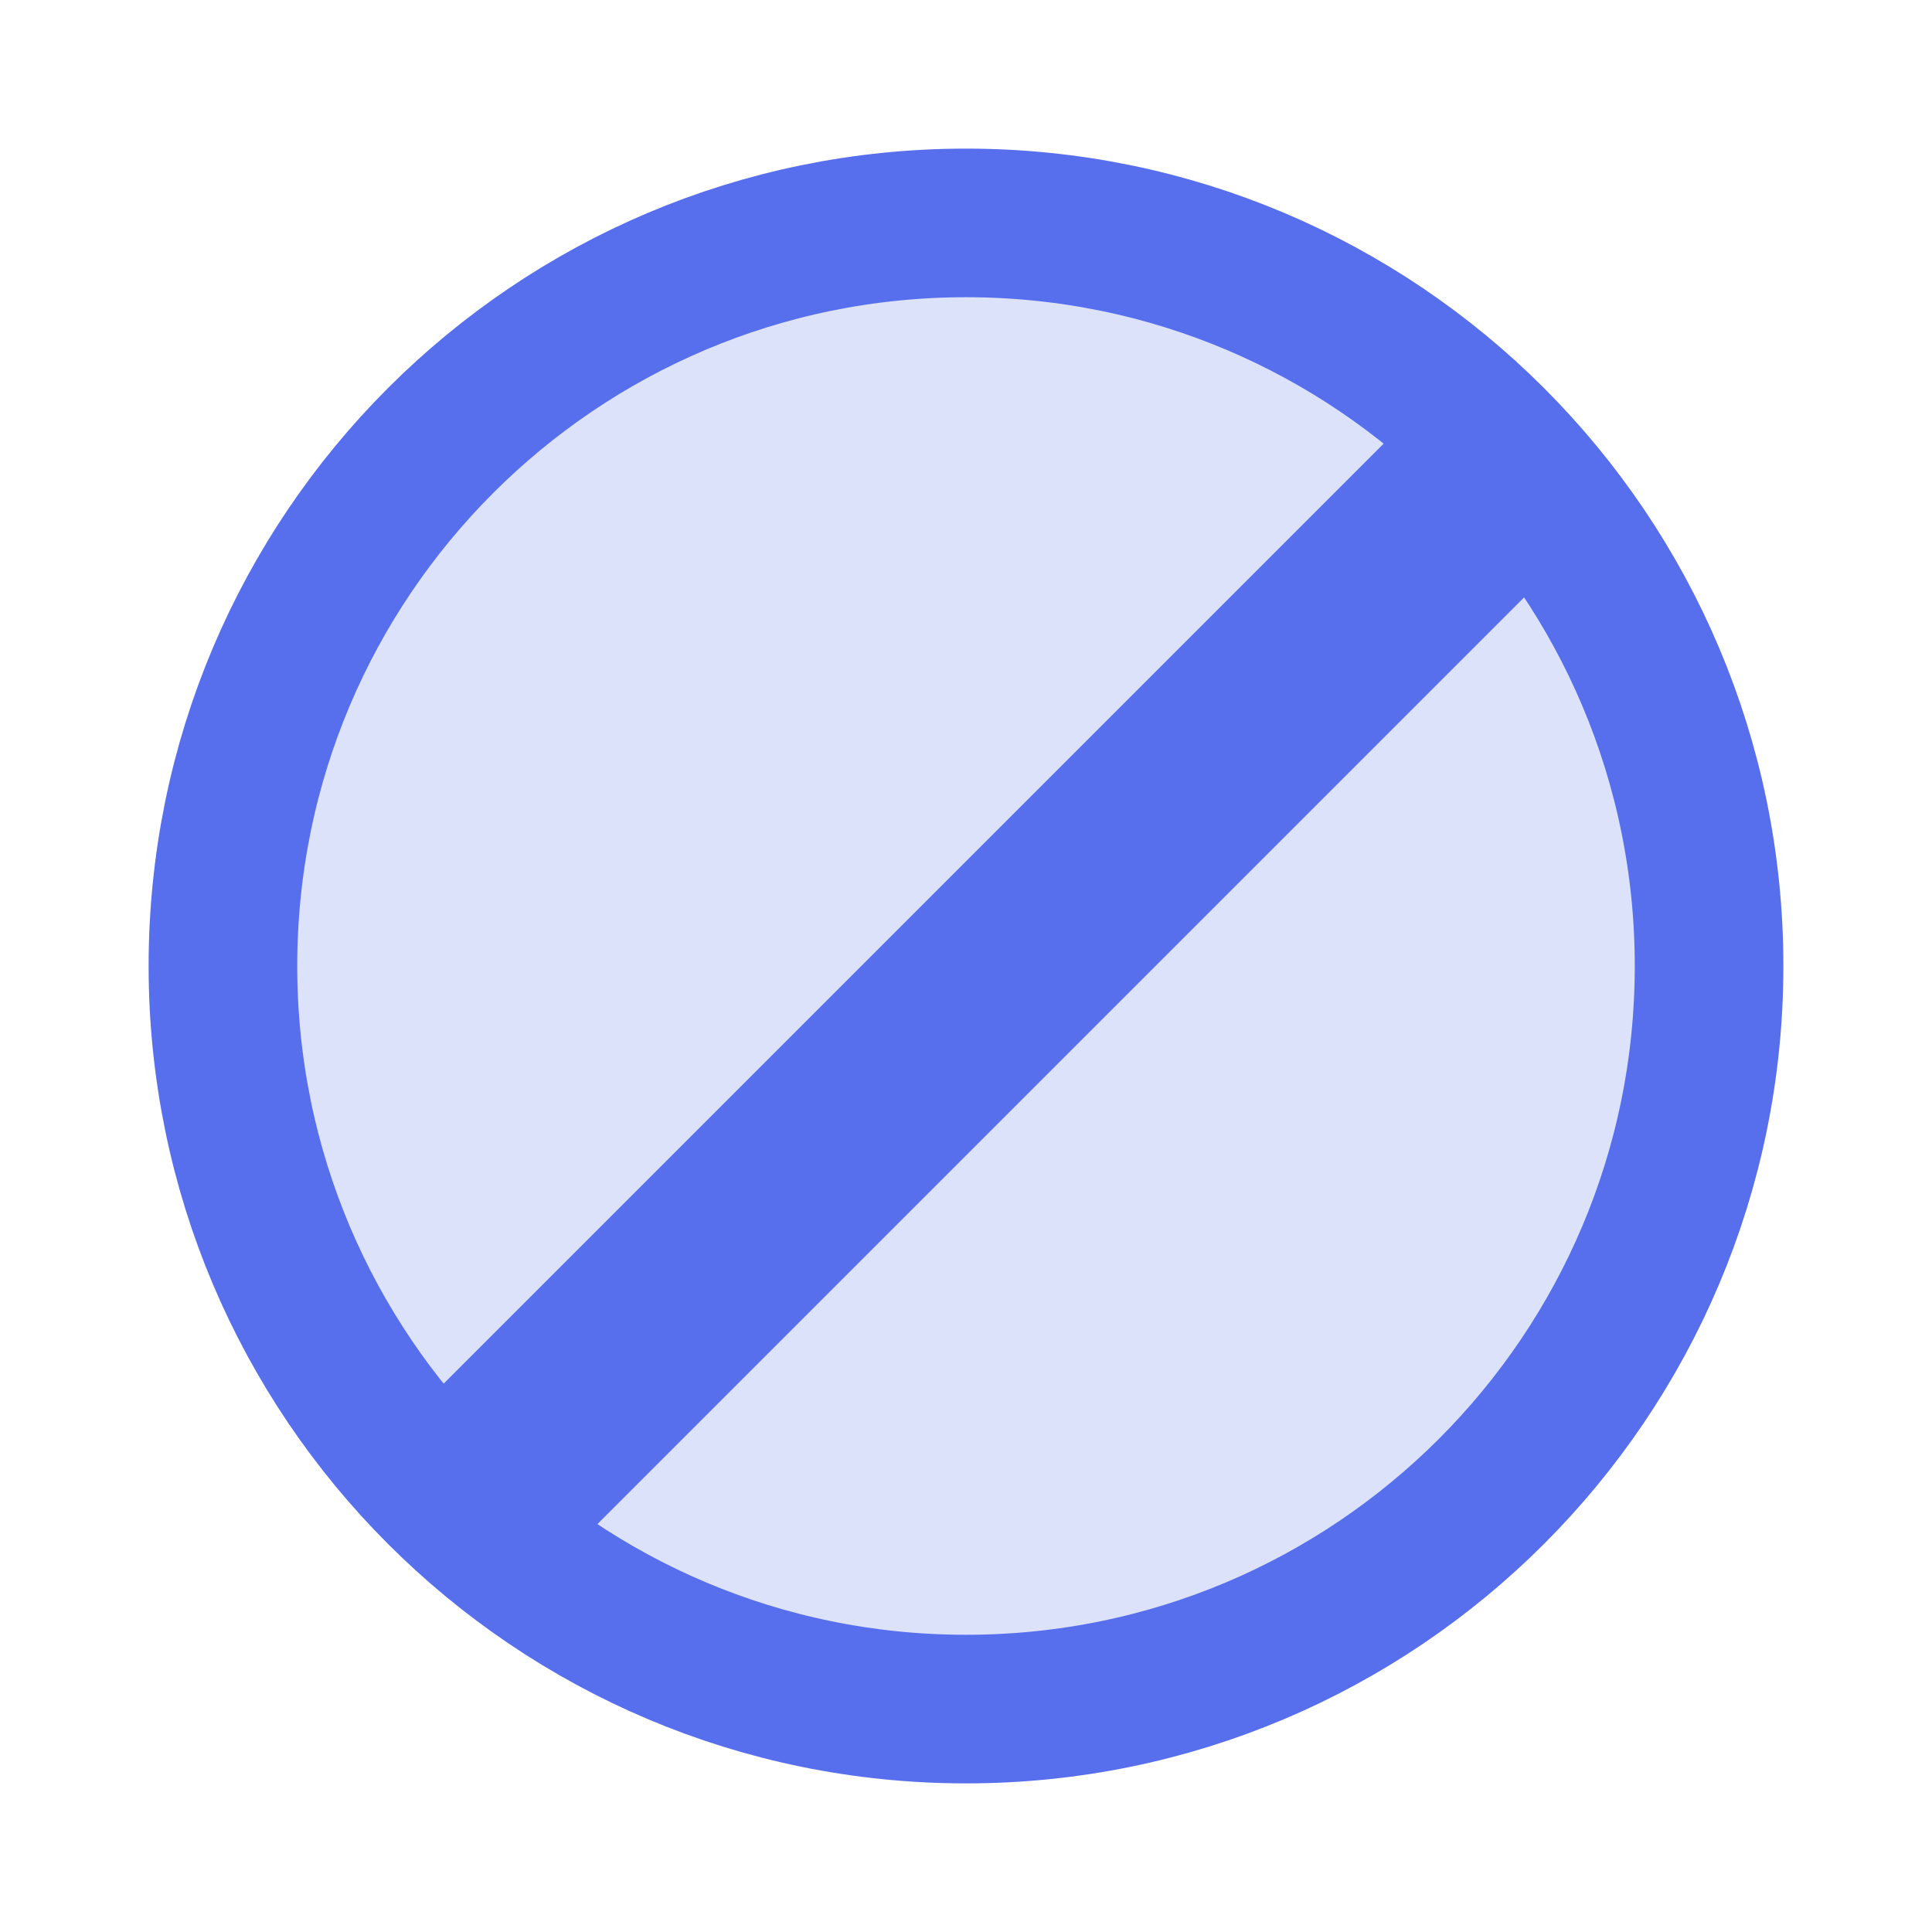
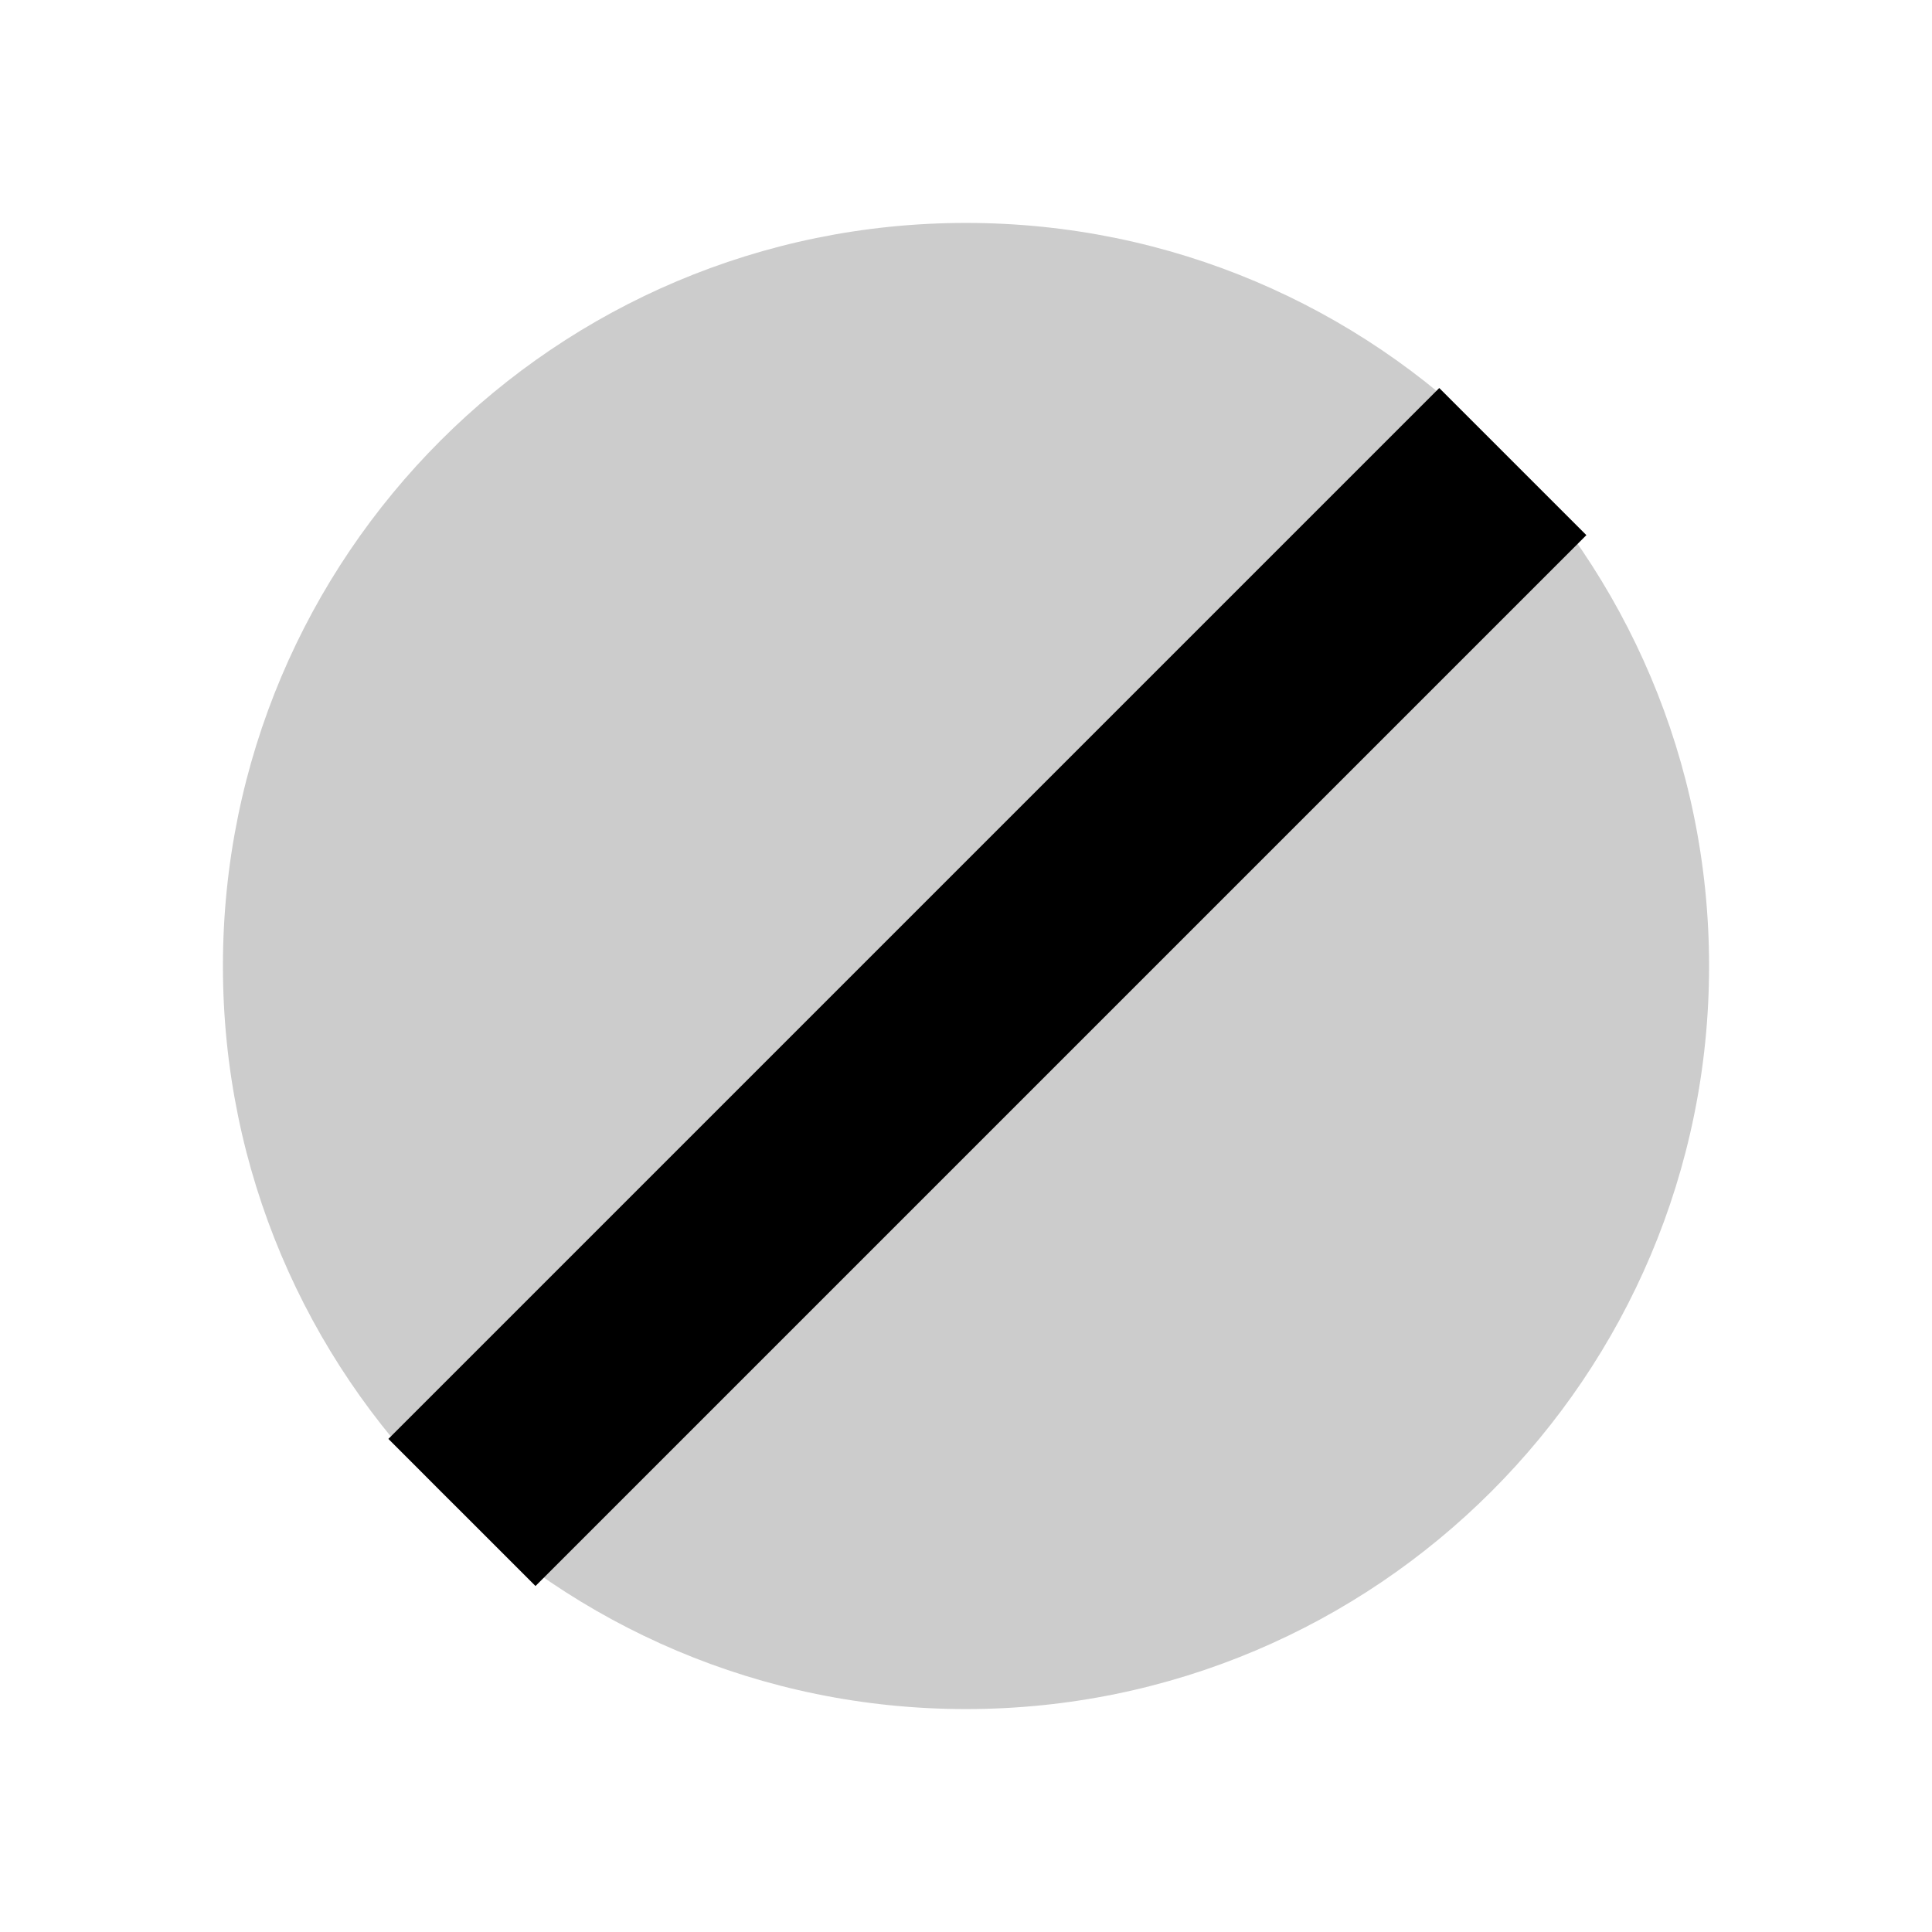
<svg xmlns="http://www.w3.org/2000/svg" id="1d5002e0-1a1b-49c4-bd9f-7fdbfd814526" data-name="Layer 1" width="13" height="13" viewBox="0 0 13 13">
-   <circle stroke="#576FED" fill="#576FED" cx="6.5" cy="6.5" r="5" fill-opacity="0.2" />
-   <rect fill="#576FED" x="1.5" y="6" width="10" height="1.4" transform="translate(-2.69 6.5) rotate(-45)" stroke="none" />
+   <circle className="stroke fill" cx="6.5" cy="6.5" r="5" fill-opacity="0.2" />
+   <rect className="fill" x="1.5" y="6" width="10" height="1.4" transform="translate(-2.69 6.5) rotate(-45)" stroke="none" />
</svg>
